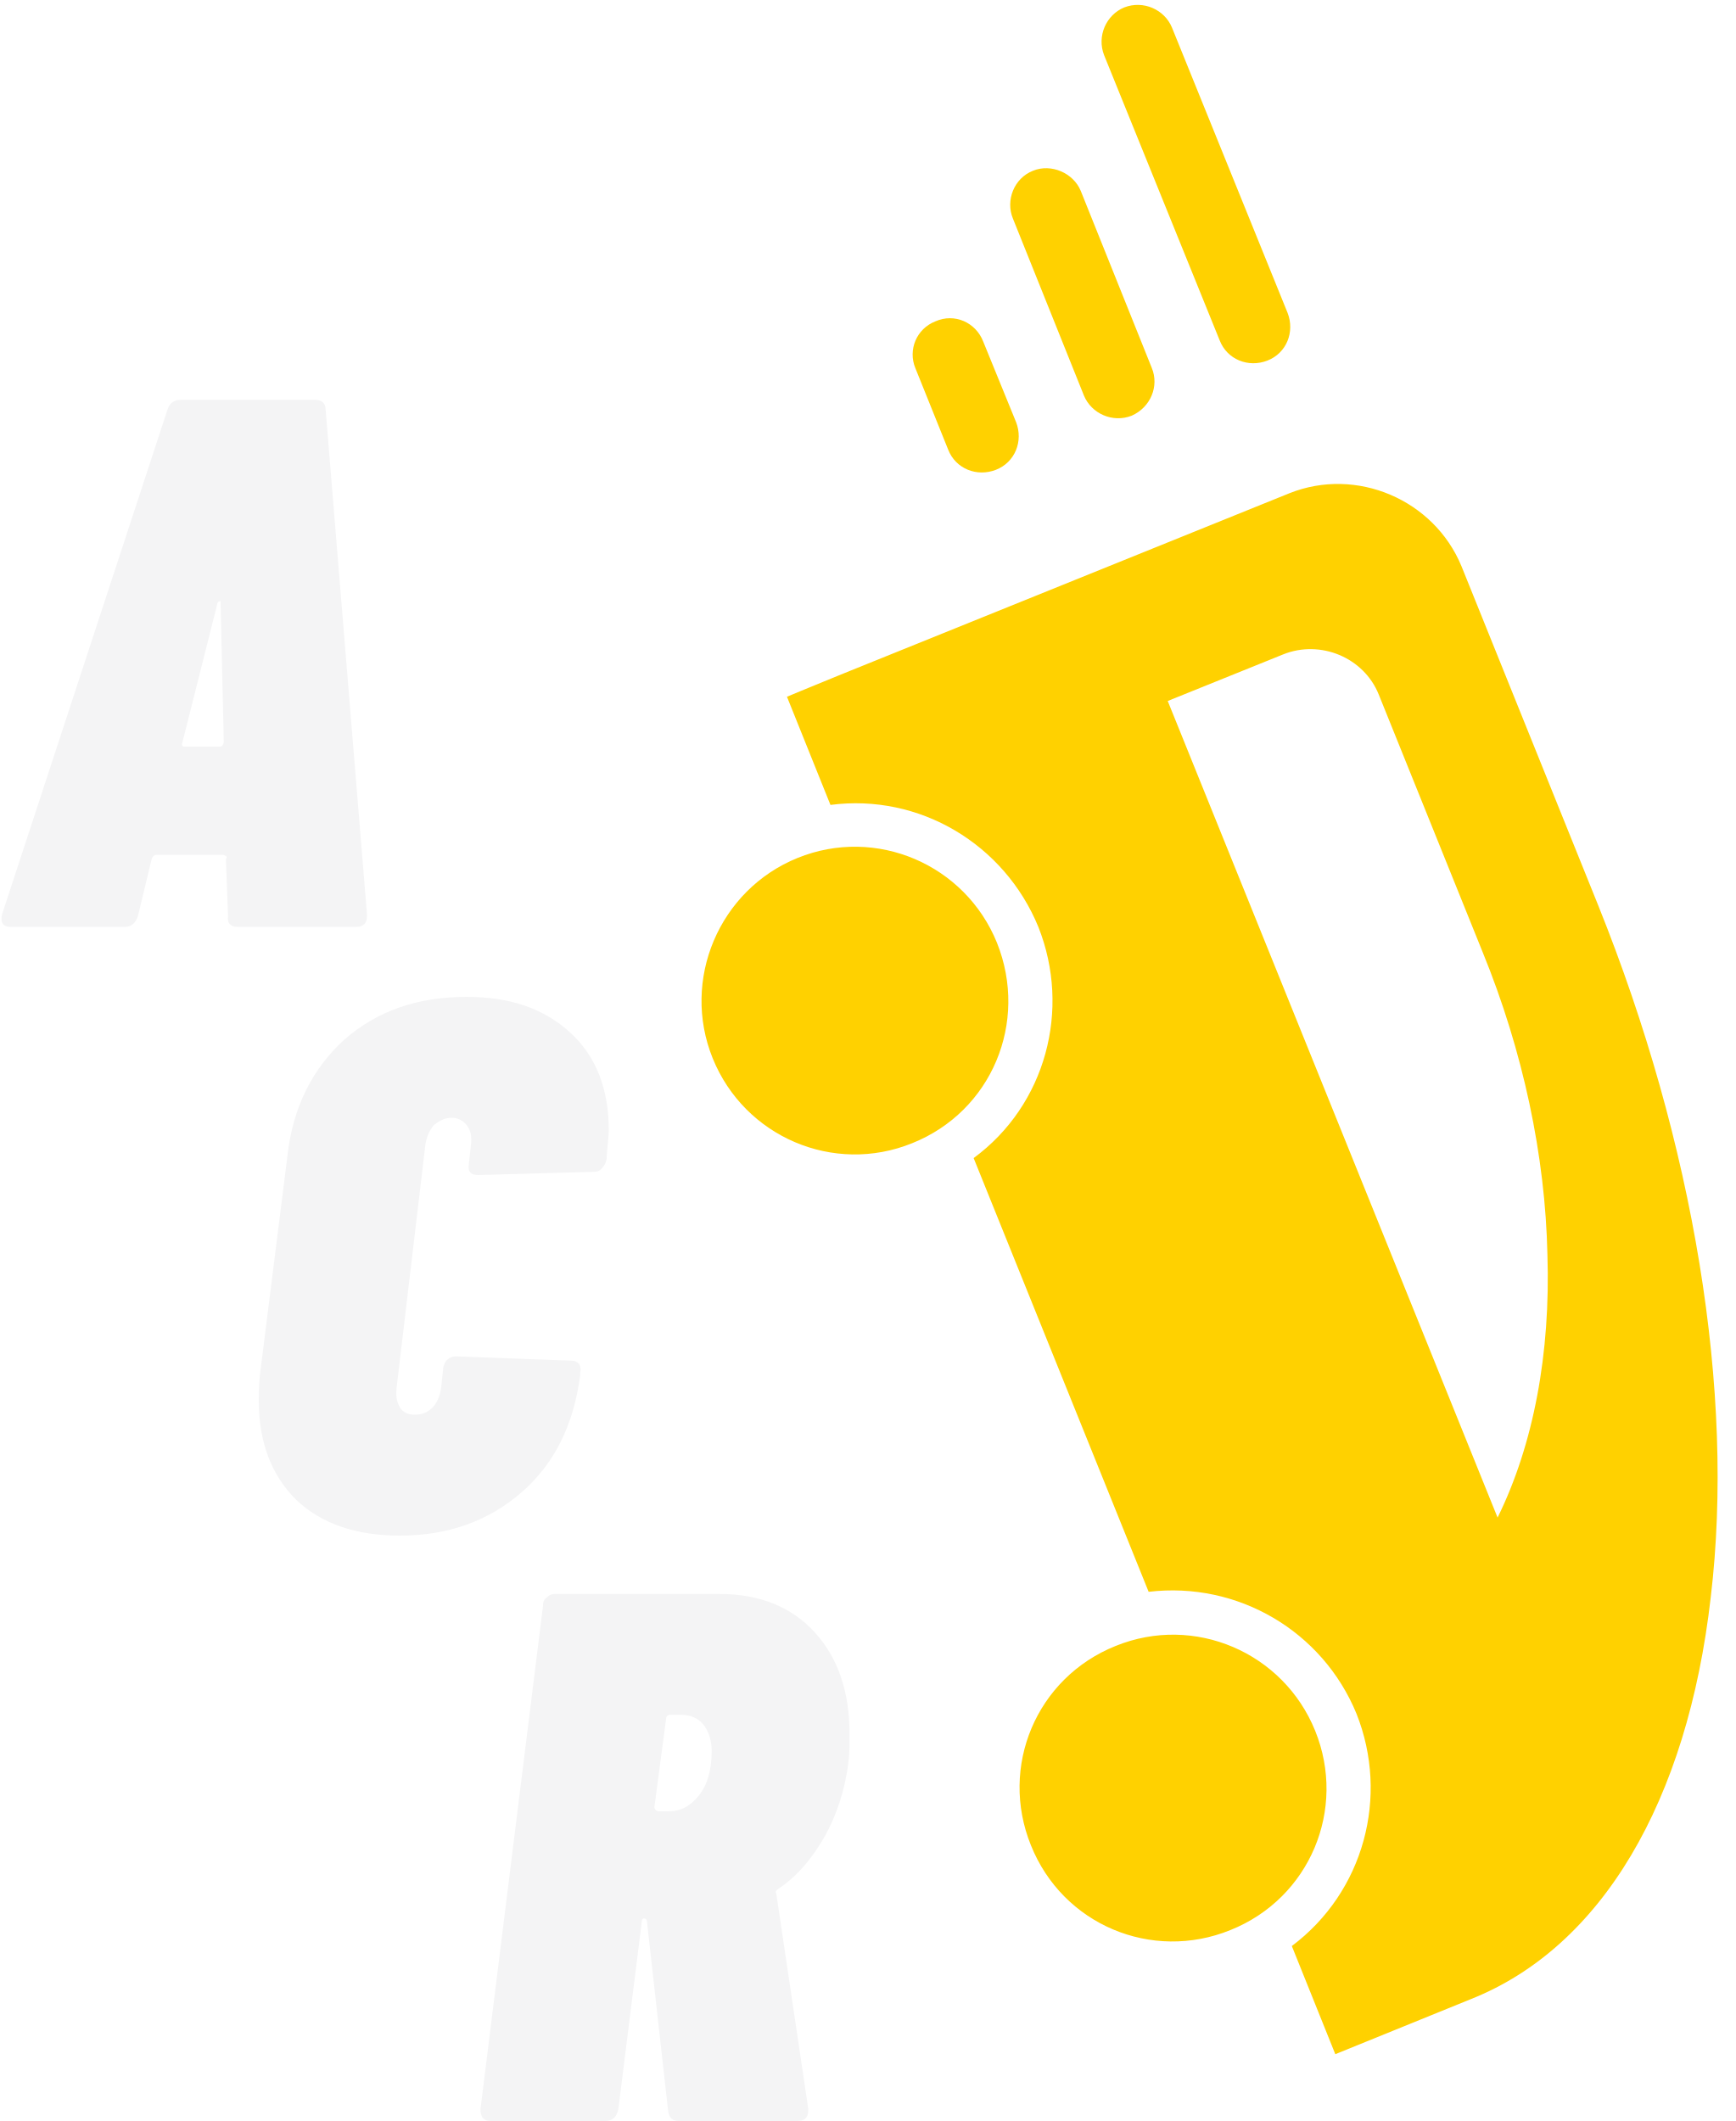
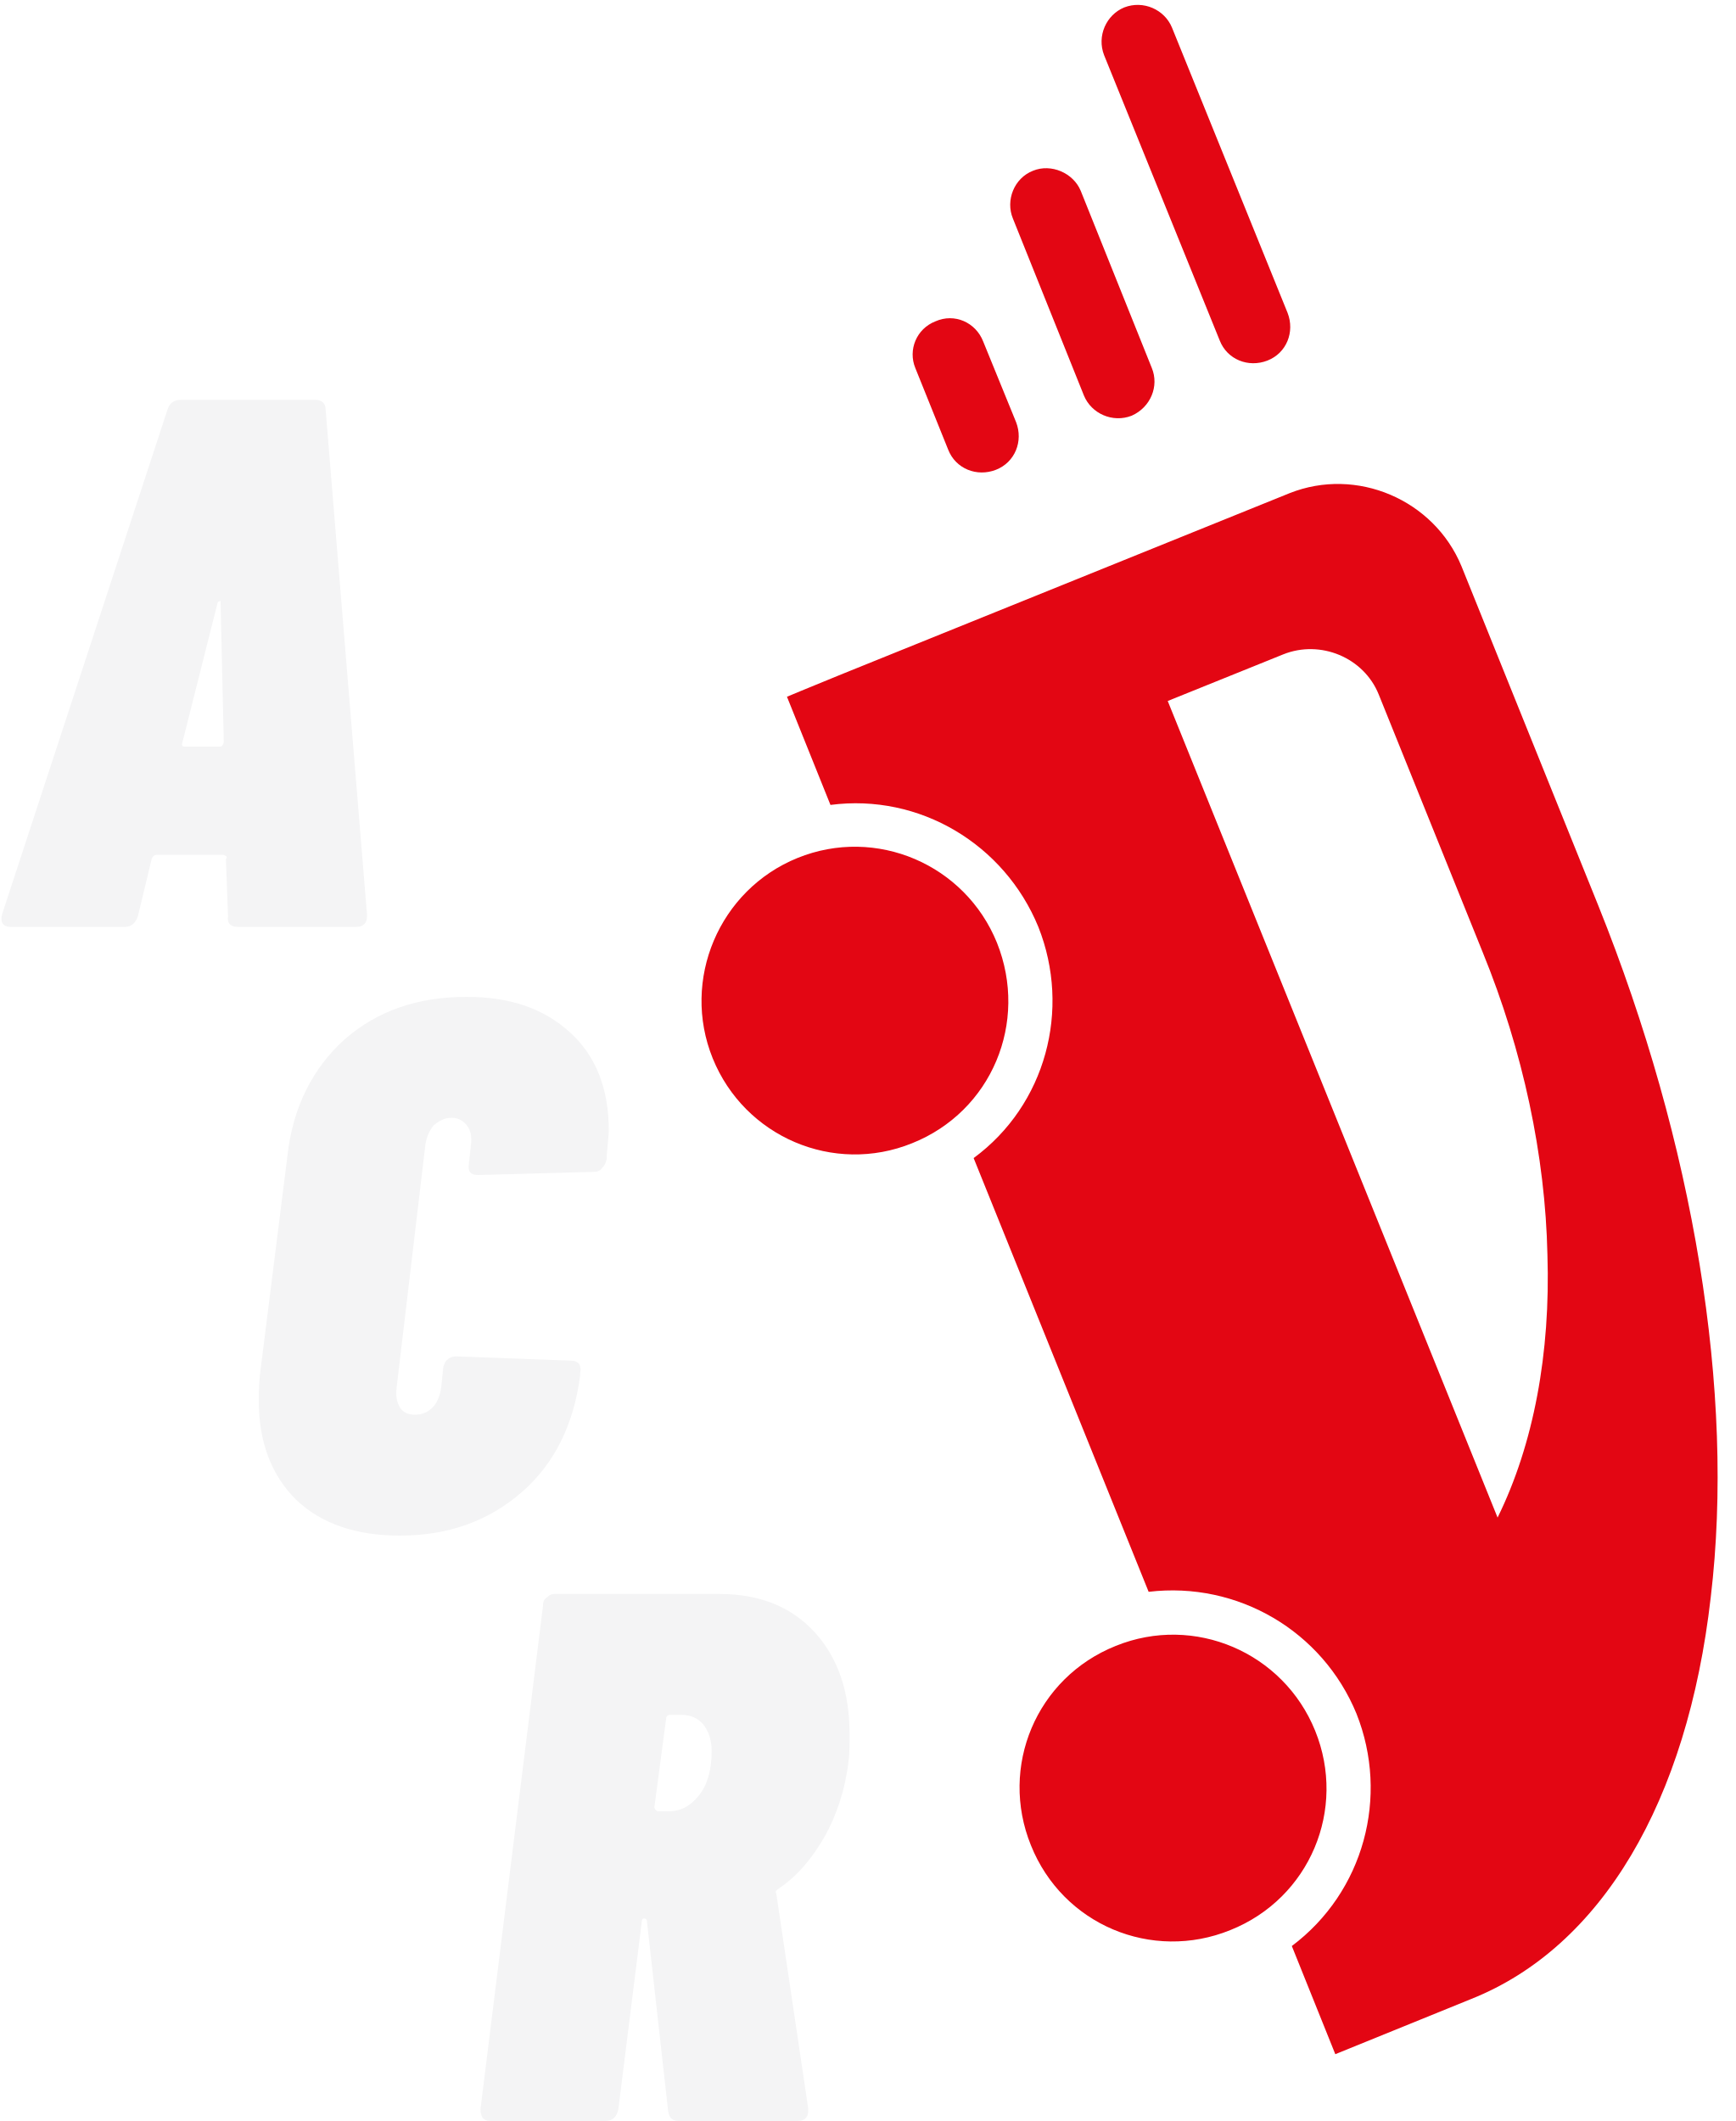
<svg xmlns="http://www.w3.org/2000/svg" viewBox="0 0 163.6 200" role="img" aria-label="ACR Daily">
-   <path fill="#FFD100" fill-rule="evenodd" d="M110.5 2.6L121.4 29.5C122.1 31.3 121.3 33.3 119.5 34C117.7 34.7 115.7 33.9 115 32.1L104.1 5.2C103.4 3.4 104.3 1.4 106 0.7C107.8 0 109.8 0.9 110.5 2.6ZM101.9 18L108.6 34.7C109.3 36.4 108.5 38.4 106.7 39.2C104.9 39.9 102.9 39 102.2 37.3L95.5 20.6C94.8 18.9 95.6 16.8 97.4 16.1C99.1 15.4 101.2 16.3 101.9 18ZM92.7 32.2L95.8 39.8C96.5 41.6 95.7 43.6 93.9 44.3C92.1 45 90.1 44.2 89.4 42.4L86.3 34.7C85.6 33 86.4 31 88.2 30.3C90 29.5 92 30.4 92.7 32.2ZM74.2 65.7L78.3 75.9C86.7 74.8 94.7 79.6 97.9 87.4C101 95.2 98.6 104.2 91.8 109.2L108.3 150.1C116.7 149.1 124.7 153.8 127.9 161.6C131 169.4 128.6 178.4 121.8 183.5L125.9 193.7L138.7 188.5C151 183.6 159.1 169.9 161.3 150.6C163.6 131.3 159.7 107.8 150.7 85.4L137.8 53.4C135.2 47.1 127.9 44 121.6 46.5L79.3 63.6C76.1 64.9 74.2 65.7 74.2 65.7ZM110.1 66.1L141.2 143.1C144.6 136.2 146.2 127.6 145.9 118.3C145.7 109 143.6 99.1 139.8 89.8L130 65.5C128.6 62 124.5 60.3 121 61.7ZM86 107.8C78.6 110.8 70.2 107.2 67.2 99.8C64.2 92.4 67.8 83.9 75.2 80.9C82.6 77.9 91 81.5 94 88.9C97 96.4 93.5 104.8 86 107.8ZM116 182C108.6 185 100.2 181.5 97.2 174C94.2 166.6 97.7 158.2 105.2 155.2C112.6 152.2 121 155.8 124 163.2C127 170.6 123.5 179 116 182Z" />
+   <path fill="#E30613" fill-rule="evenodd" d="M110.5 2.6L121.4 29.5C122.1 31.3 121.3 33.3 119.5 34C117.7 34.7 115.7 33.9 115 32.1L104.1 5.2C103.4 3.4 104.3 1.4 106 0.7C107.8 0 109.8 0.9 110.5 2.6ZM101.9 18L108.6 34.7C109.3 36.4 108.5 38.4 106.7 39.2C104.9 39.9 102.9 39 102.2 37.3L95.5 20.6C94.8 18.9 95.6 16.8 97.4 16.1C99.1 15.4 101.2 16.3 101.9 18ZM92.7 32.2L95.8 39.8C96.5 41.6 95.7 43.6 93.9 44.3C92.1 45 90.1 44.2 89.4 42.4L86.3 34.7C85.6 33 86.4 31 88.2 30.3C90 29.5 92 30.4 92.7 32.2ZM74.2 65.7L78.3 75.9C86.7 74.8 94.7 79.6 97.9 87.4C101 95.2 98.6 104.2 91.8 109.2L108.3 150.1C116.7 149.1 124.7 153.8 127.9 161.6C131 169.4 128.6 178.4 121.8 183.5L125.9 193.7L138.7 188.5C151 183.6 159.1 169.9 161.3 150.6C163.6 131.3 159.7 107.8 150.7 85.4L137.8 53.4C135.2 47.1 127.9 44 121.6 46.5L79.3 63.6C76.1 64.9 74.2 65.7 74.2 65.7ZM110.1 66.1L141.2 143.1C144.6 136.2 146.2 127.6 145.9 118.3C145.7 109 143.6 99.1 139.8 89.8L130 65.5C128.6 62 124.5 60.3 121 61.7ZM86 107.8C78.6 110.8 70.2 107.2 67.2 99.8C64.2 92.4 67.8 83.9 75.2 80.9C82.6 77.9 91 81.5 94 88.9C97 96.4 93.5 104.8 86 107.8ZM116 182C108.6 185 100.2 181.5 97.2 174C94.2 166.6 97.7 158.2 105.2 155.2C112.6 152.2 121 155.8 124 163.2C127 170.6 123.5 179 116 182Z" />
  <path fill="#F4F4F5" d="M21.5 86.4L21.3 81C21.4 80.9 21.4 80.8 21.3 80.7C21.2 80.7 21.1 80.6 21 80.6L14.8 80.6C14.6 80.6 14.4 80.7 14.3 81L13 86.4C12.8 87 12.4 87.4 11.8 87.4L1 87.4C0.3 87.4 0 87 0.2 86.2L15.8 38.6C16 38 16.4 37.7 17.1 37.7L29.7 37.7C30.3 37.7 30.7 38 30.7 38.6L34.6 86.2L34.6 86.4C34.6 87 34.3 87.4 33.6 87.4L22.4 87.4C21.7 87.4 21.4 87 21.5 86.4ZM17.4 70.4L20.8 70.4C20.9 70.4 21 70.3 21.1 70L20.8 56.9C20.8 56.7 20.8 56.6 20.7 56.7C20.6 56.7 20.5 56.8 20.5 56.9L17.2 70C17.1 70.3 17.2 70.4 17.4 70.4ZM24.4 132.1C24.4 131.6 24.4 130.8 24.5 129.7L27.1 109C27.6 104.4 29.5 100.7 32.5 98C35.6 95.3 39.4 94 44 94C48.1 94 51.3 95.1 53.8 97.4C56.2 99.6 57.4 102.7 57.4 106.6C57.4 107 57.3 107.8 57.2 109L57.2 109.3C57.1 109.7 57 109.9 56.8 110.1C56.6 110.4 56.3 110.5 56 110.5L45.1 110.8C44.4 110.8 44.1 110.5 44.2 109.8L44.4 108C44.5 107.2 44.4 106.6 44 106.1C43.7 105.7 43.2 105.4 42.6 105.4C41.9 105.4 41.4 105.7 40.9 106.1C40.5 106.6 40.2 107.2 40.1 108L37.4 130.8C37.3 131.6 37.4 132.2 37.7 132.7C38 133.2 38.5 133.4 39.1 133.4C39.8 133.4 40.3 133.2 40.8 132.7C41.2 132.3 41.5 131.6 41.6 130.8L41.8 128.9C41.9 128.6 42 128.3 42.2 128.2C42.4 128 42.7 127.9 43 127.9L53.8 128.3C54.2 128.3 54.4 128.4 54.6 128.6C54.7 128.8 54.8 129.1 54.7 129.4L54.7 129.7C54.1 134.3 52.3 138 49.2 140.7C46.1 143.4 42.3 144.8 37.7 144.8C33.6 144.8 30.3 143.7 27.9 141.4C25.6 139.1 24.4 136 24.4 132.1ZM63 199.1L61 181.2C61 181 60.9 180.9 60.7 180.9C60.6 180.9 60.5 181 60.5 181.3L58.3 198.9C58.2 199.3 58.1 199.5 57.9 199.7C57.7 199.9 57.4 200 57.1 200L46.2 200C45.9 200 45.7 199.9 45.5 199.7C45.4 199.5 45.3 199.3 45.3 198.9L51.2 151.4C51.2 151 51.3 150.8 51.6 150.6C51.8 150.4 52 150.3 52.3 150.3L67.8 150.3C71.6 150.3 74.6 151.5 76.8 153.9C79 156.3 80.1 159.5 80.1 163.5C80.1 164.6 80.1 165.5 80 166.1C79.7 168.7 78.9 171.1 77.8 173.1C76.6 175.2 75.2 176.9 73.4 178.1C73.1 178.3 73.1 178.4 73.2 178.6L76.2 198.8L76.2 199.1C76.2 199.4 76.1 199.6 75.9 199.8C75.8 199.9 75.5 200 75.2 200L64 200C63.4 200 63.1 199.7 63 199.1ZM63.2 161.7C62.9 161.7 62.8 161.9 62.8 162.1L61.7 170.4C61.7 170.6 61.9 170.8 62.1 170.8L63 170.8C64.2 170.8 65.1 170.3 65.9 169.3C66.7 168.3 67.1 166.9 67.1 165.1C67.1 164.1 66.8 163.2 66.3 162.6C65.8 162 65.1 161.7 64.2 161.7Z" />
</svg>
